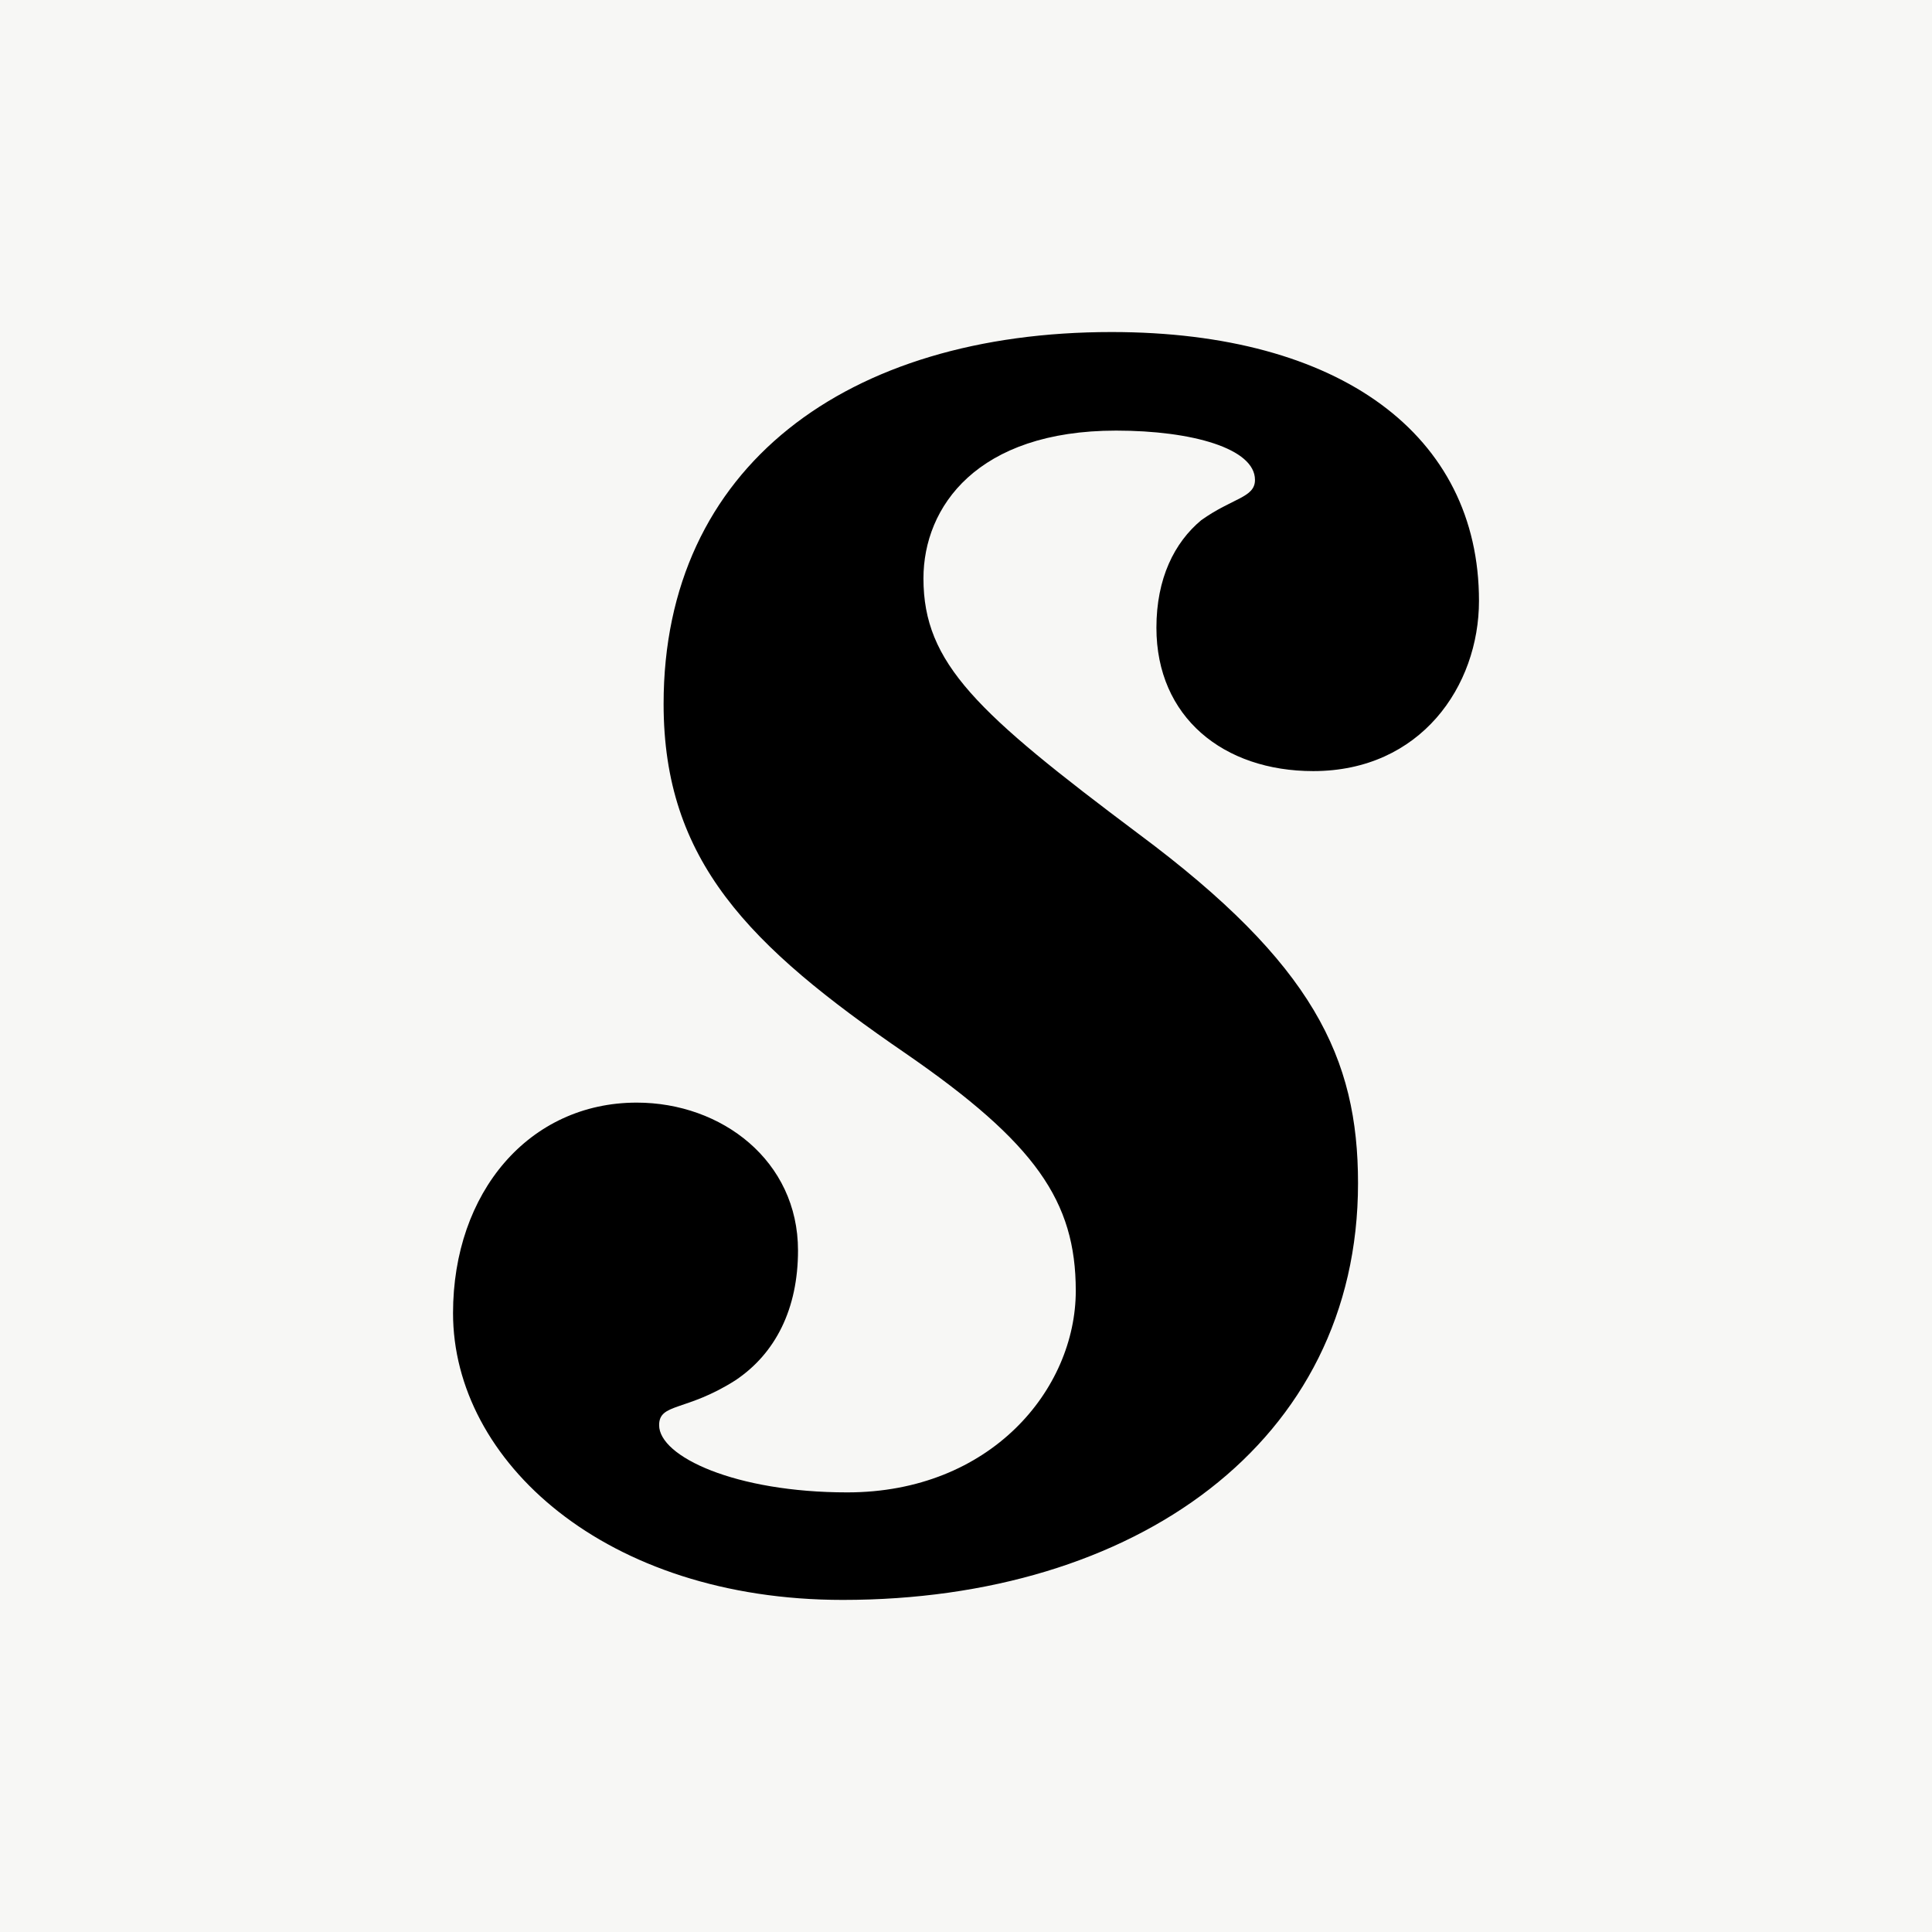
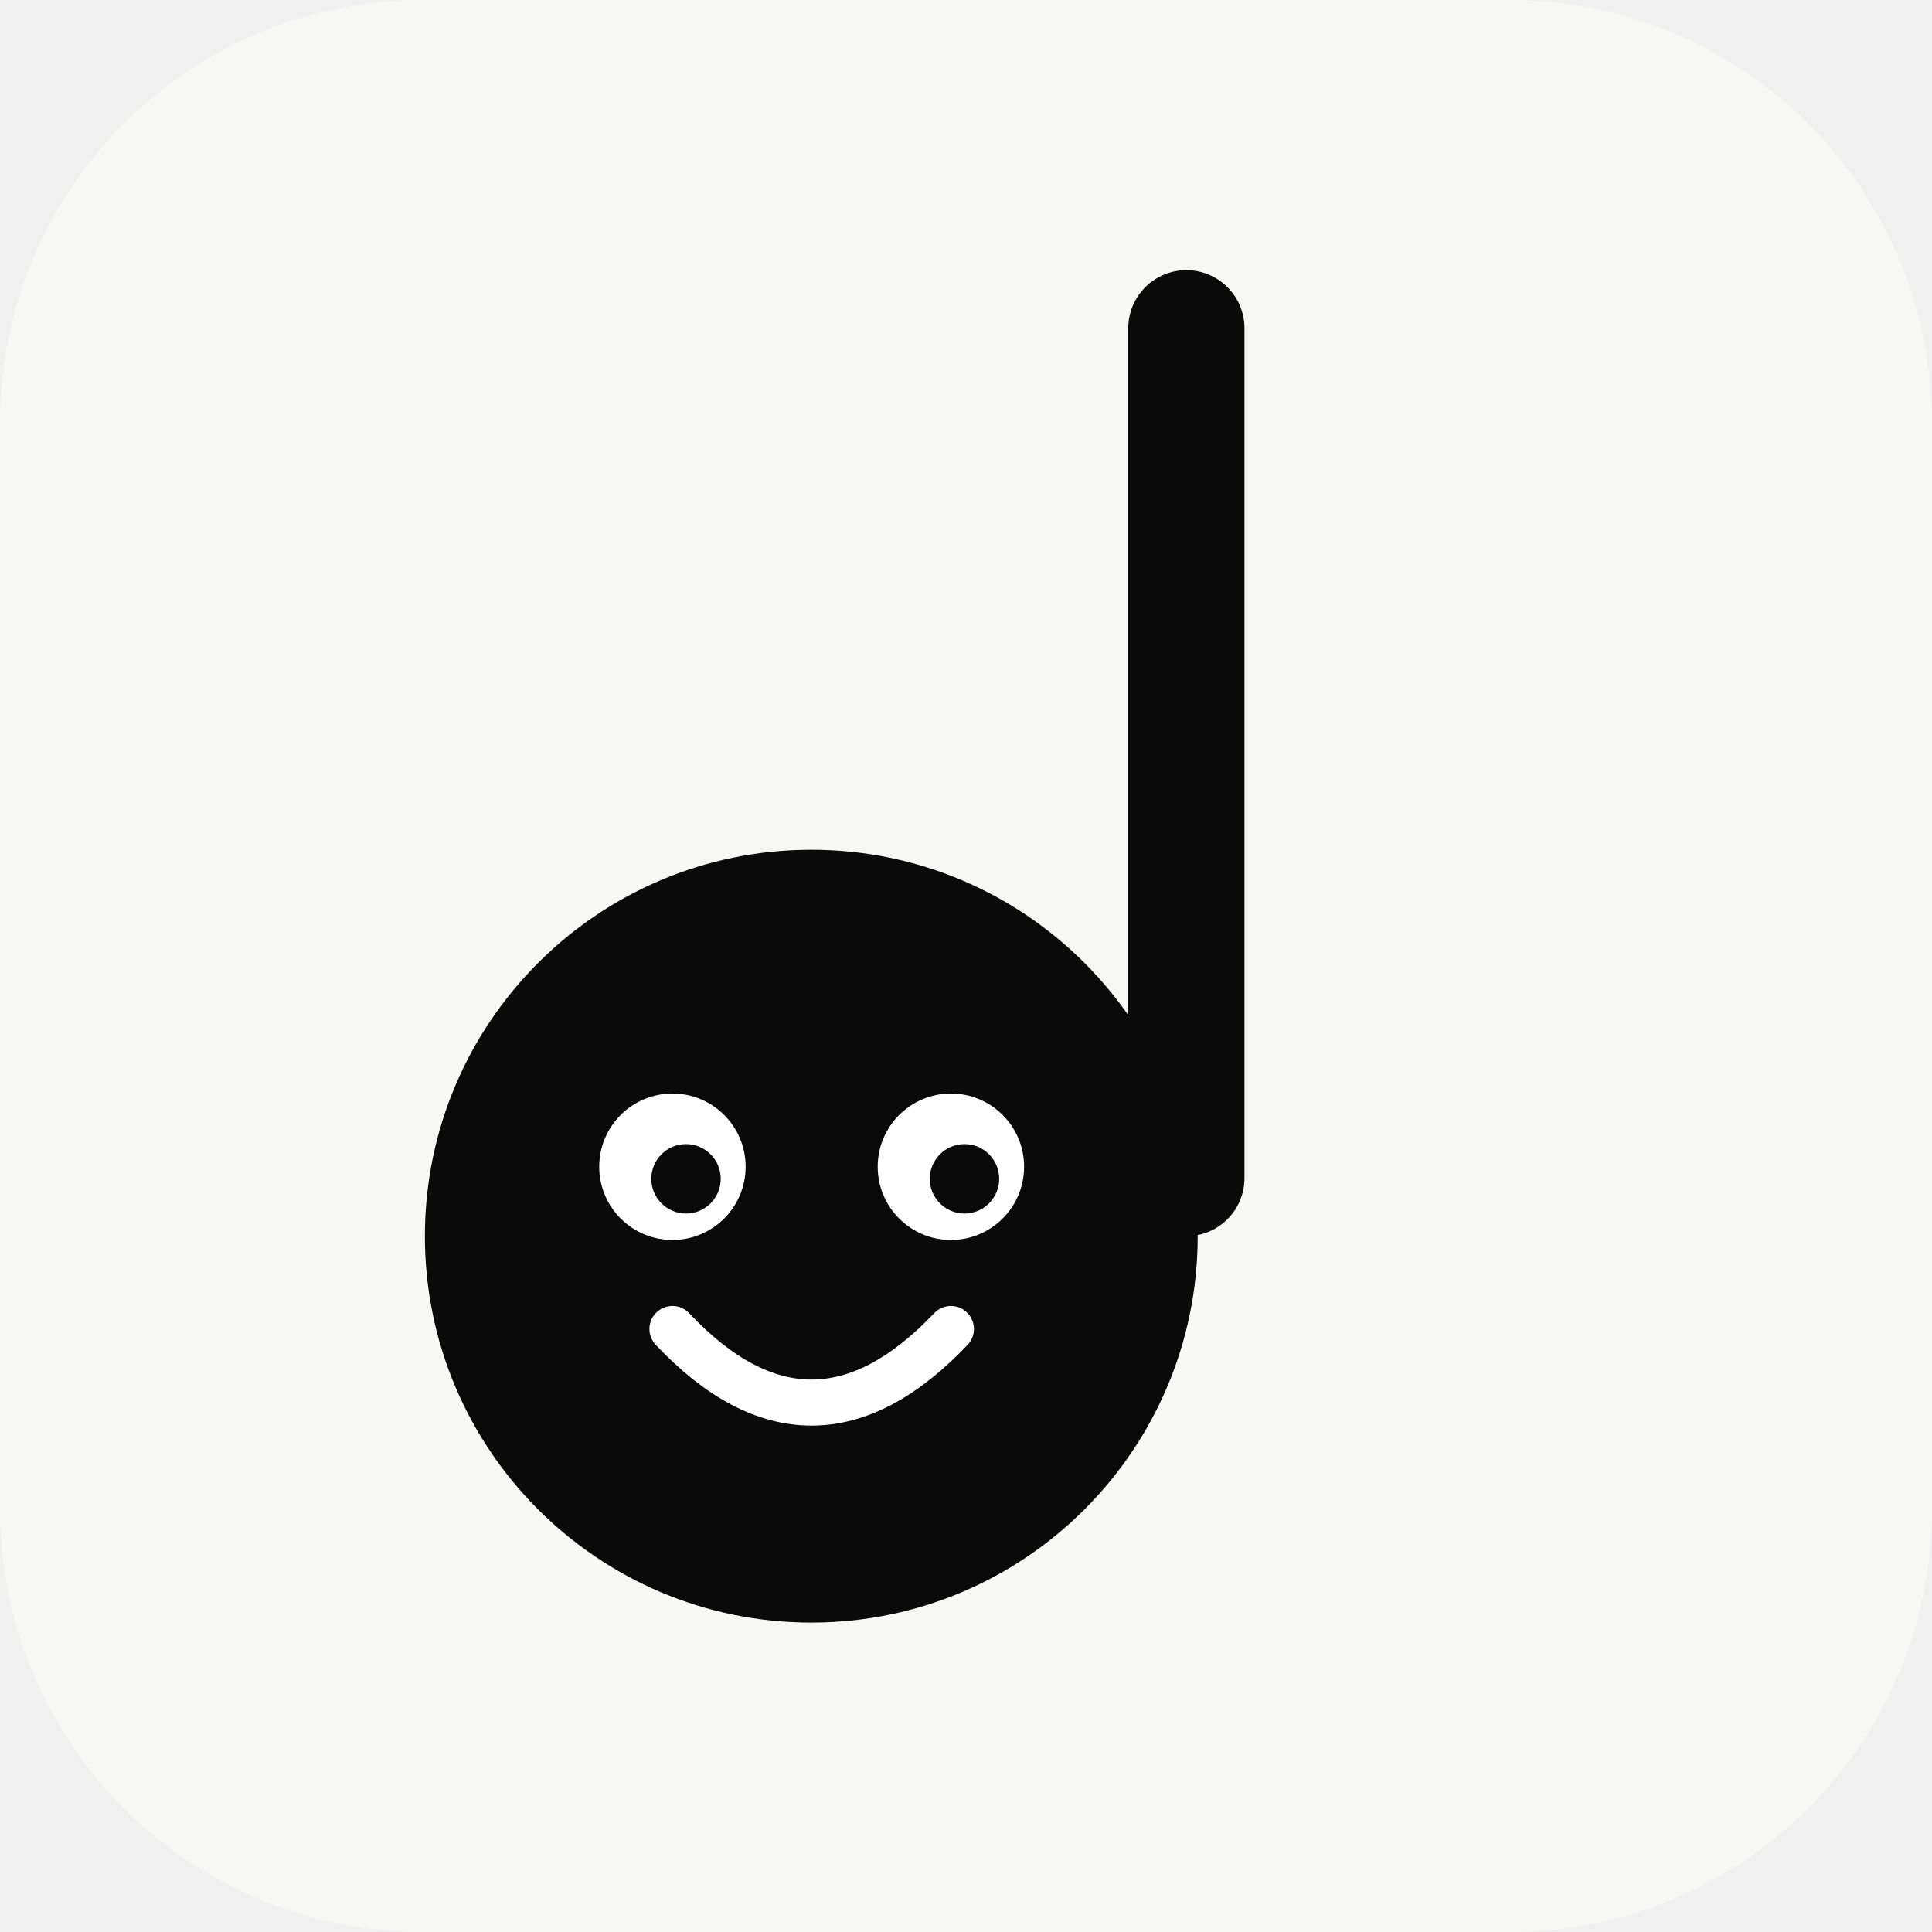
- <svg xmlns="http://www.w3.org/2000/svg" viewBox="0 0 256 256" width="256" height="256" role="img" aria-label="Stuckato" color="#000000">
-   <rect width="256" height="256" rx="0" fill="#F7F7F5" />
-   <g transform="translate(60.03 206.06) scale(1.14161)">
-     <path d="M76.44 -141.96C45.76 -141.96 24.44 -126.36 24.44 -98.8C24.44 -80.6 34.32 -70.72 52.52 -58.24C67.6 -47.84 72.28 -41.08 72.28 -30.68C72.28 -19.24 62.4 -7.28 45.76 -7.28C32.76 -7.28 23.92 -11.44 23.92 -15.08C23.92 -17.68 27.04 -16.64 32.76 -20.28C37.44 -23.4 40.04 -28.6 40.04 -35.36C40.04 -45.76 31.2 -52.52 21.32 -52.52C8.84 -52.52 0 -42.12 0 -28.08C0 -10.92 17.68 5.2 45.24 5.2C79.04 5.2 105.04 -13 105.04 -43.16C105.04 -57.72 99.84 -68.64 79.56 -83.72C60.84 -97.76 54.6 -103.48 54.6 -113.36C54.6 -121.68 60.84 -130.52 76.96 -130.52C85.8 -130.52 93.08 -128.44 93.08 -124.8C93.08 -122.72 90.48 -122.72 86.84 -120.12C83.72 -117.52 81.64 -113.36 81.64 -107.64C81.64 -97.24 89.44 -91 99.84 -91C112.32 -91 119.08 -100.88 119.08 -110.76C119.08 -130 102.96 -141.96 76.44 -141.96Z" fill="#000000" />
-   </g>
+ <svg xmlns="http://www.w3.org/2000/svg" viewBox="0 0 256 256" role="img" aria-label="Stuckato">
+   <rect width="256" height="256" rx="56" fill="#F7F7F5" />
+   <rect x="149.5" y="35.8" width="15.4" height="128.0" rx="7.7" fill="#0A0A0A" />
+   <circle cx="107.5" cy="163.8" r="51.2" fill="#0A0A0A" />
+   <circle cx="89.1" cy="154.6" r="9.7" fill="#FFFFFF" />
+   <circle cx="126.0" cy="154.6" r="9.7" fill="#FFFFFF" />
+   <circle cx="90.9" cy="156.2" r="4.6" fill="#0A0A0A" />
+   <circle cx="127.8" cy="156.2" r="4.6" fill="#0A0A0A" />
+   <path d="M89.1 176.1 Q107.5 195.6 126.0 176.1" fill="none" stroke="#FFFFFF" stroke-width="6.1" stroke-linecap="round" />
</svg>
